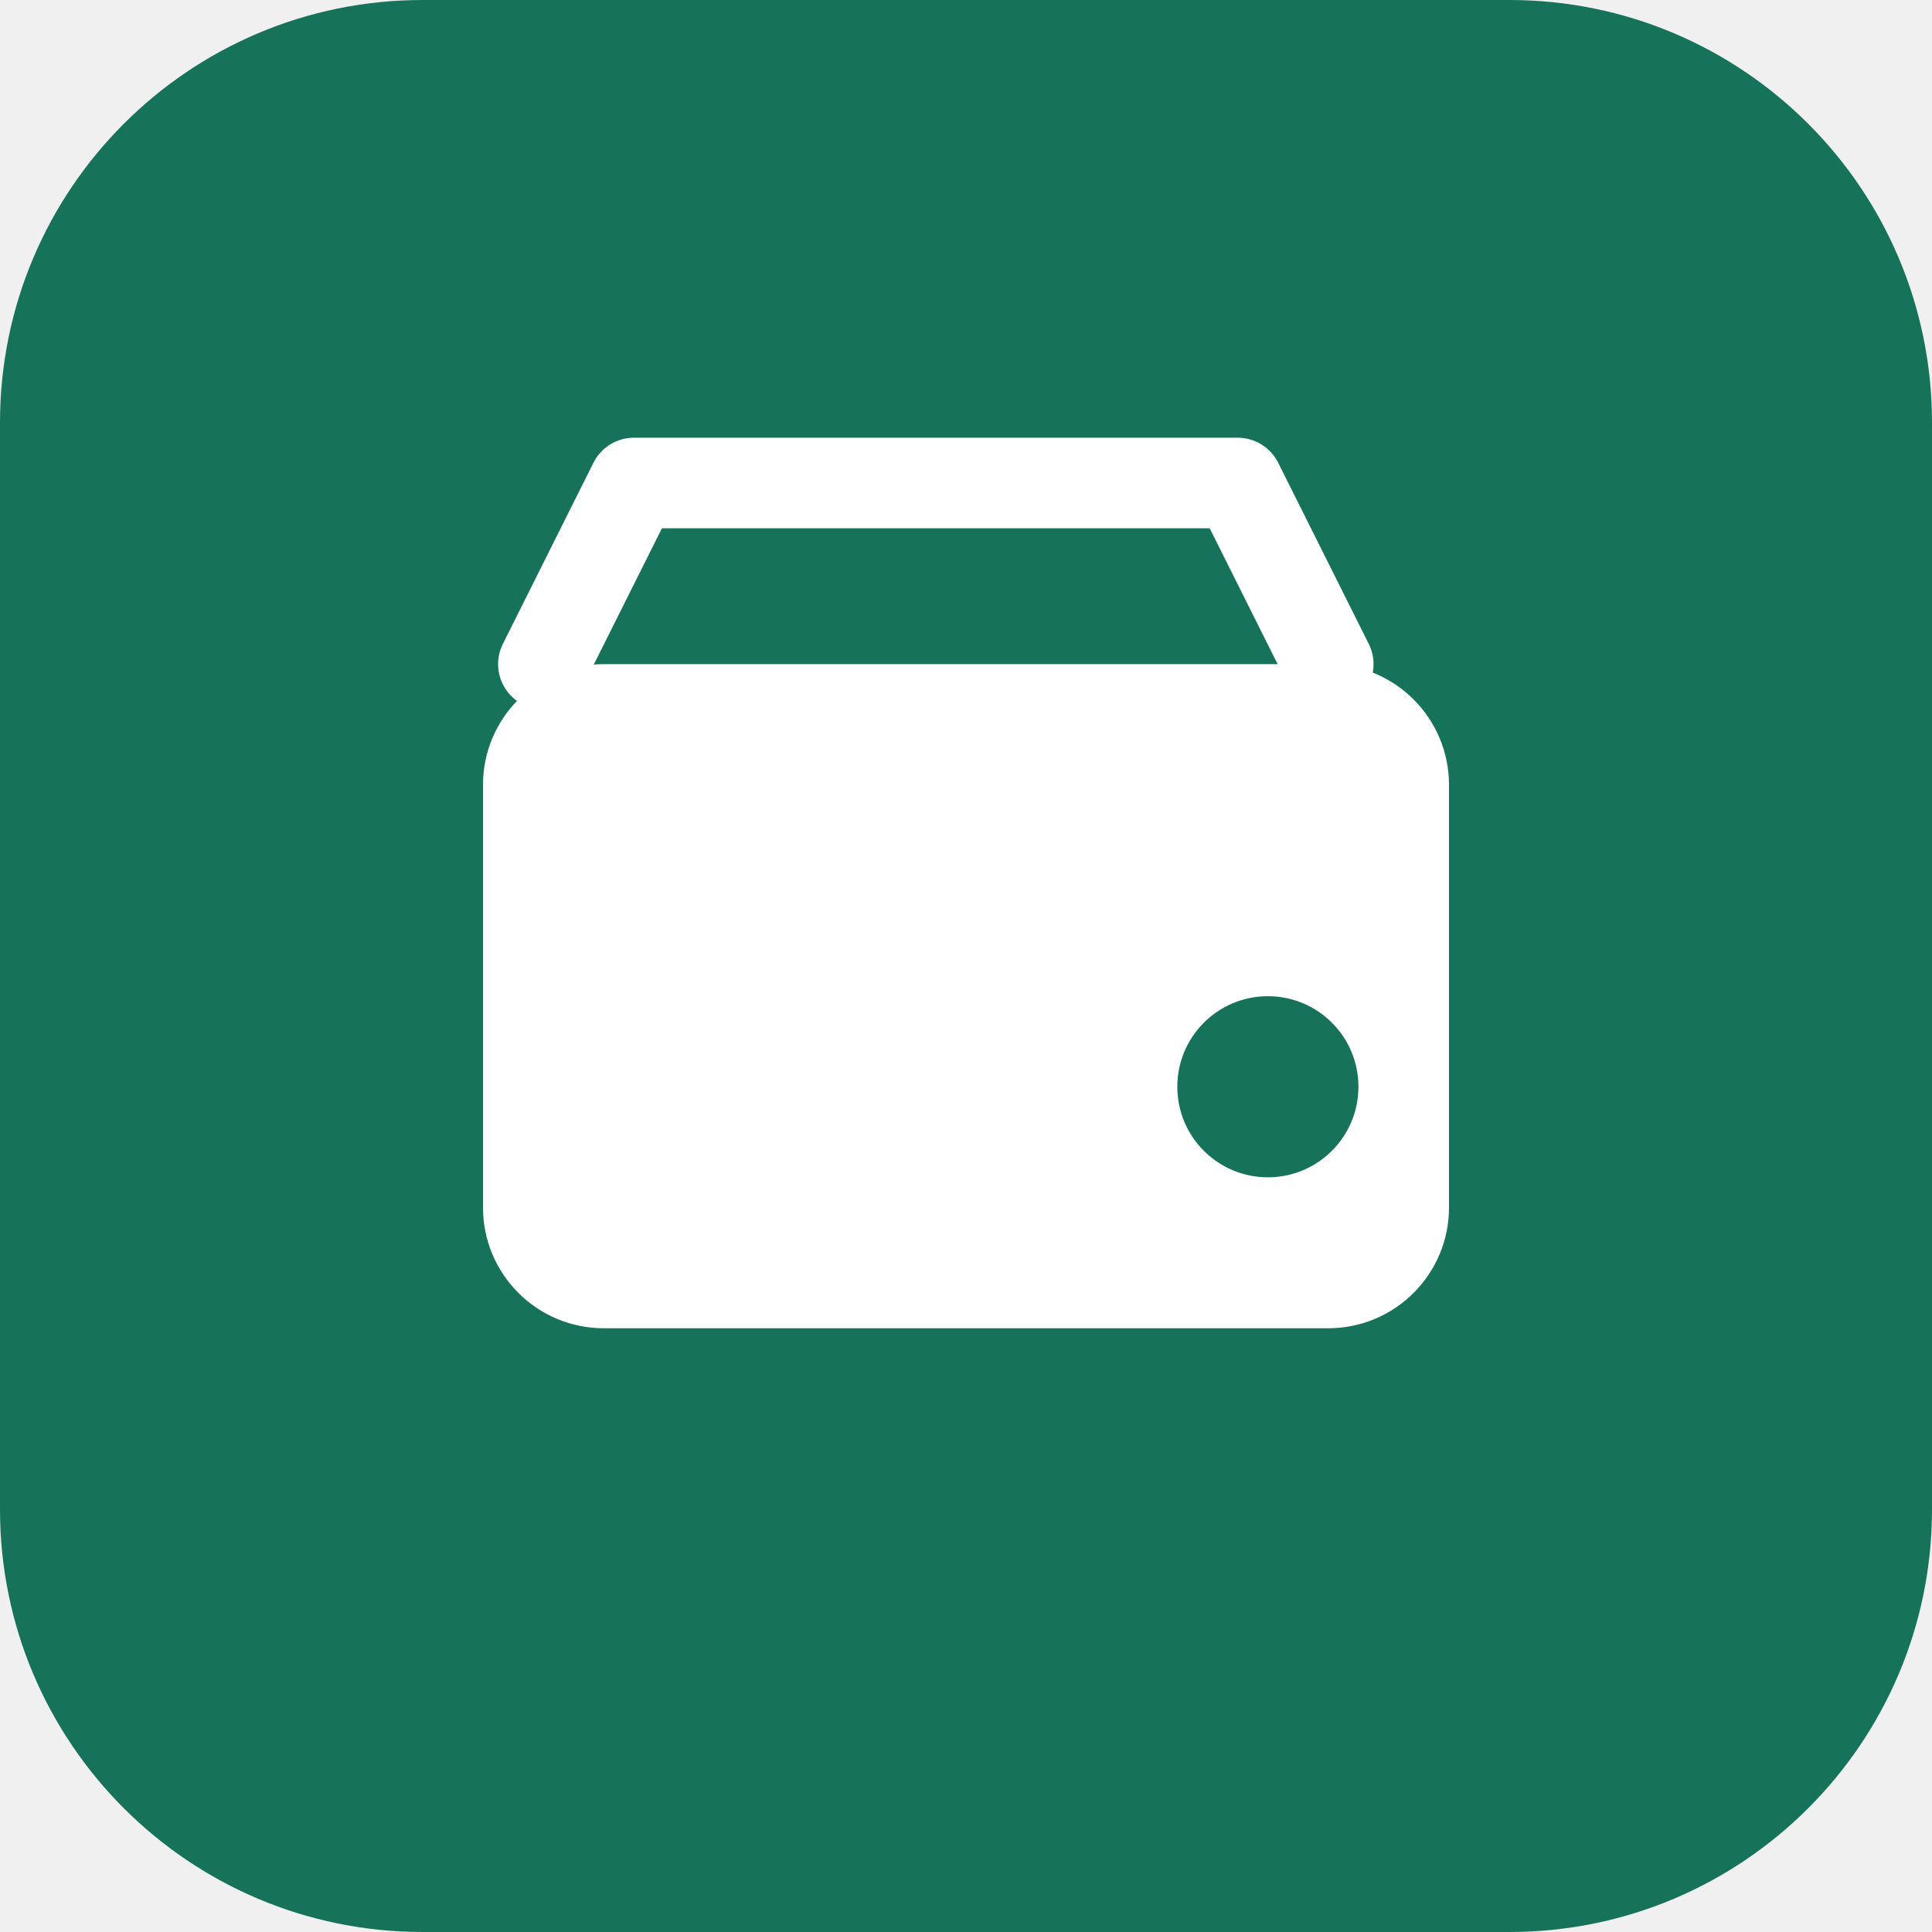
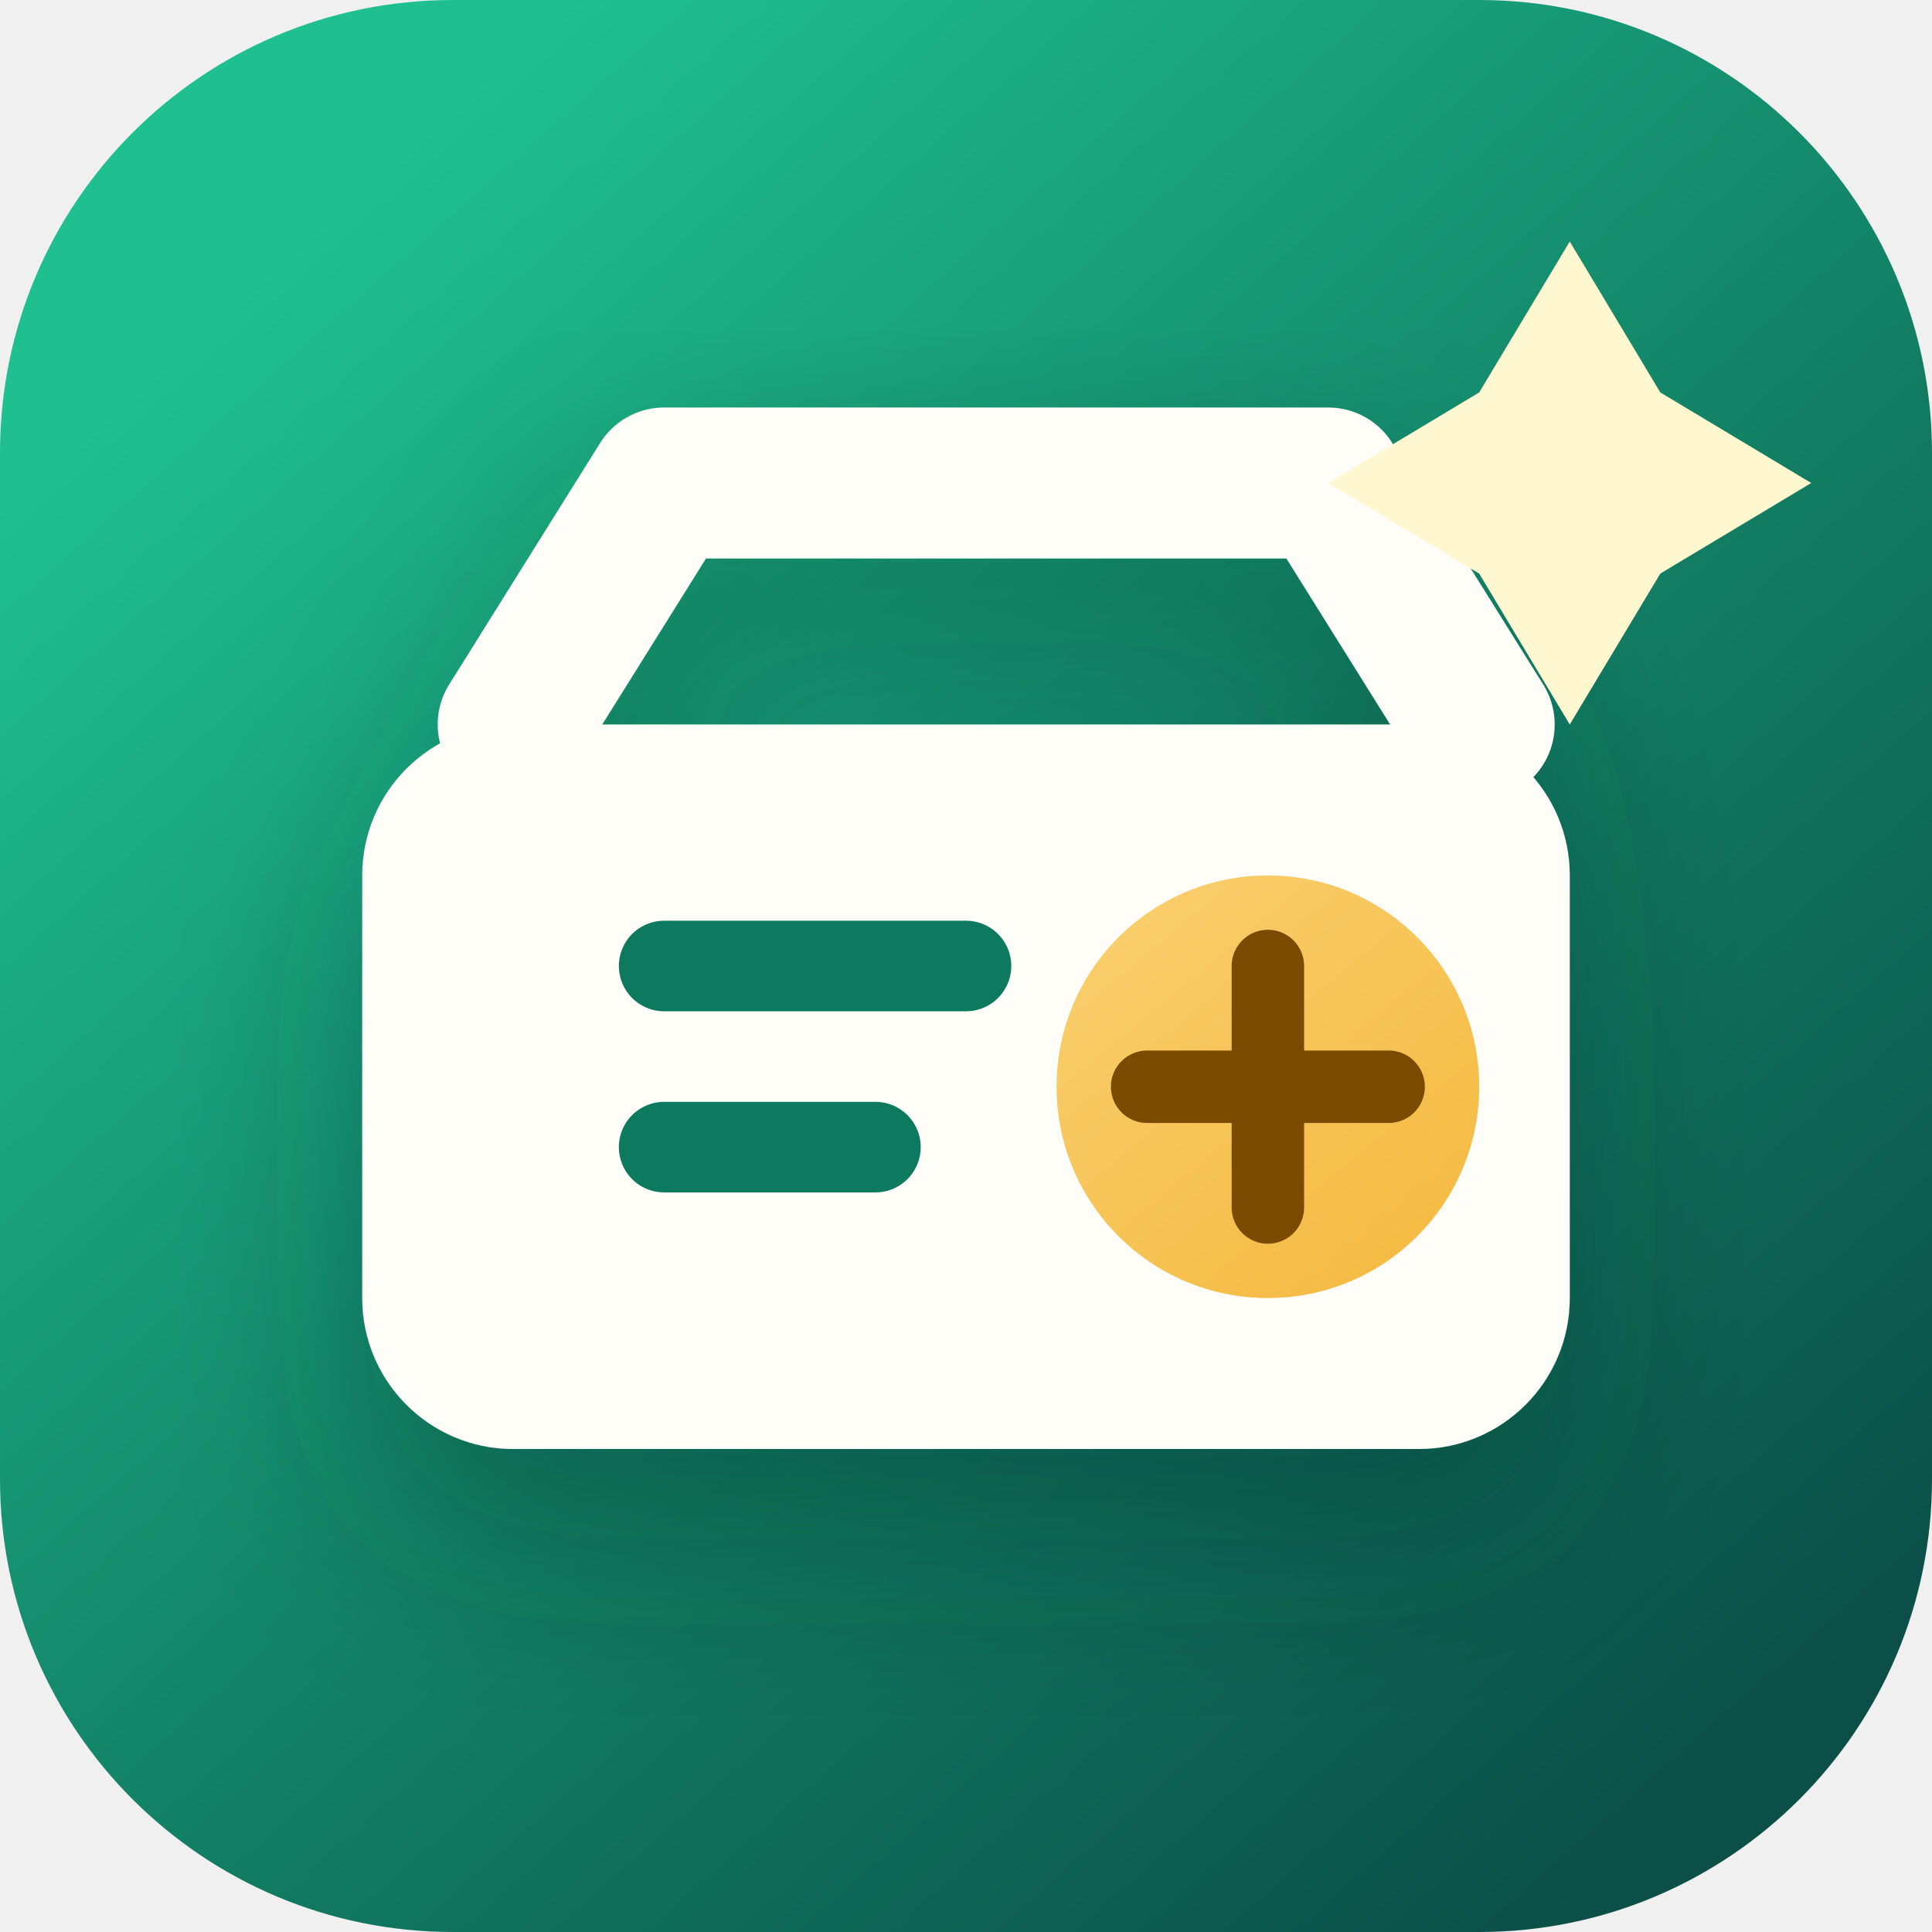
<svg xmlns="http://www.w3.org/2000/svg" viewBox="0 0 64 64">
-   <rect width="64" height="64" rx="14" fill="#16735a" />
-   <path d="M20 22h24a4 4 0 0 1 4 4v14a4 4 0 0 1-4 4H20a4 4 0 0 1-4-4V26a4 4 0 0 1 4-4zm22 11a3 3 0 1 0 0 6 3 3 0 0 0 0-6z" fill="#fff" />
-   <path d="M18 22l3-6h20l3 6" stroke="#fff" stroke-width="3" fill="none" stroke-linecap="round" stroke-linejoin="round" />
+   <defs>
+     <linearGradient id="bg" x1="10" x2="56" y1="8" y2="60" gradientUnits="userSpaceOnUse">
+       <stop stop-color="#1fbf8f" />
+       <stop offset=".58" stop-color="#117a61" />
+       <stop offset="1" stop-color="#0b4f48" />
+     </linearGradient>
+     <linearGradient id="coin" x1="20" x2="45" y1="16" y2="46" gradientUnits="userSpaceOnUse">
+       <stop stop-color="#ffe9a6" />
+       <stop offset="1" stop-color="#f4b83d" />
+     </linearGradient>
+     <filter id="shadow" x="6" y="8" width="52" height="52" color-interpolation-filters="sRGB" filterUnits="userSpaceOnUse">
+       <feDropShadow dx="0" dy="3" stdDeviation="3" flood-color="#06352f" flood-opacity=".35" />
+     </filter>
+   </defs>
+   <rect width="64" height="64" rx="15" fill="url(#bg)" />
+   <path d="M14 43c9-1 13-9 19-10 5-1 8 3 17 1" fill="none" stroke="#8ef3cf" stroke-linecap="round" stroke-width="3" opacity=".38" />
+   <g filter="url(#shadow)">
+     <path d="M17 24h30a5 5 0 0 1 5 5v14a5 5 0 0 1-5 5H17a5 5 0 0 1-5-5V29a5 5 0 0 1 5-5Z" fill="#fffdf7" />
+     <path d="m17 24 5-8h22l5 8" fill="none" stroke="#fffdf7" stroke-linecap="round" stroke-linejoin="round" stroke-width="5" />
+     <circle cx="42" cy="36" r="7" fill="url(#coin)" />
+     <path d="M42 32v8M38 36h8" stroke="#7a4b00" stroke-linecap="round" stroke-width="2.4" />
+     <path d="M22 32h10M22 38h7" stroke="#117a61" stroke-linecap="round" stroke-width="3" />
+   </g>
+   <path d="M49 13 52 8l3 5 5 3-5 3-3 5-3-5-5-3 5-3Z" fill="#fff7cf" />
</svg>
